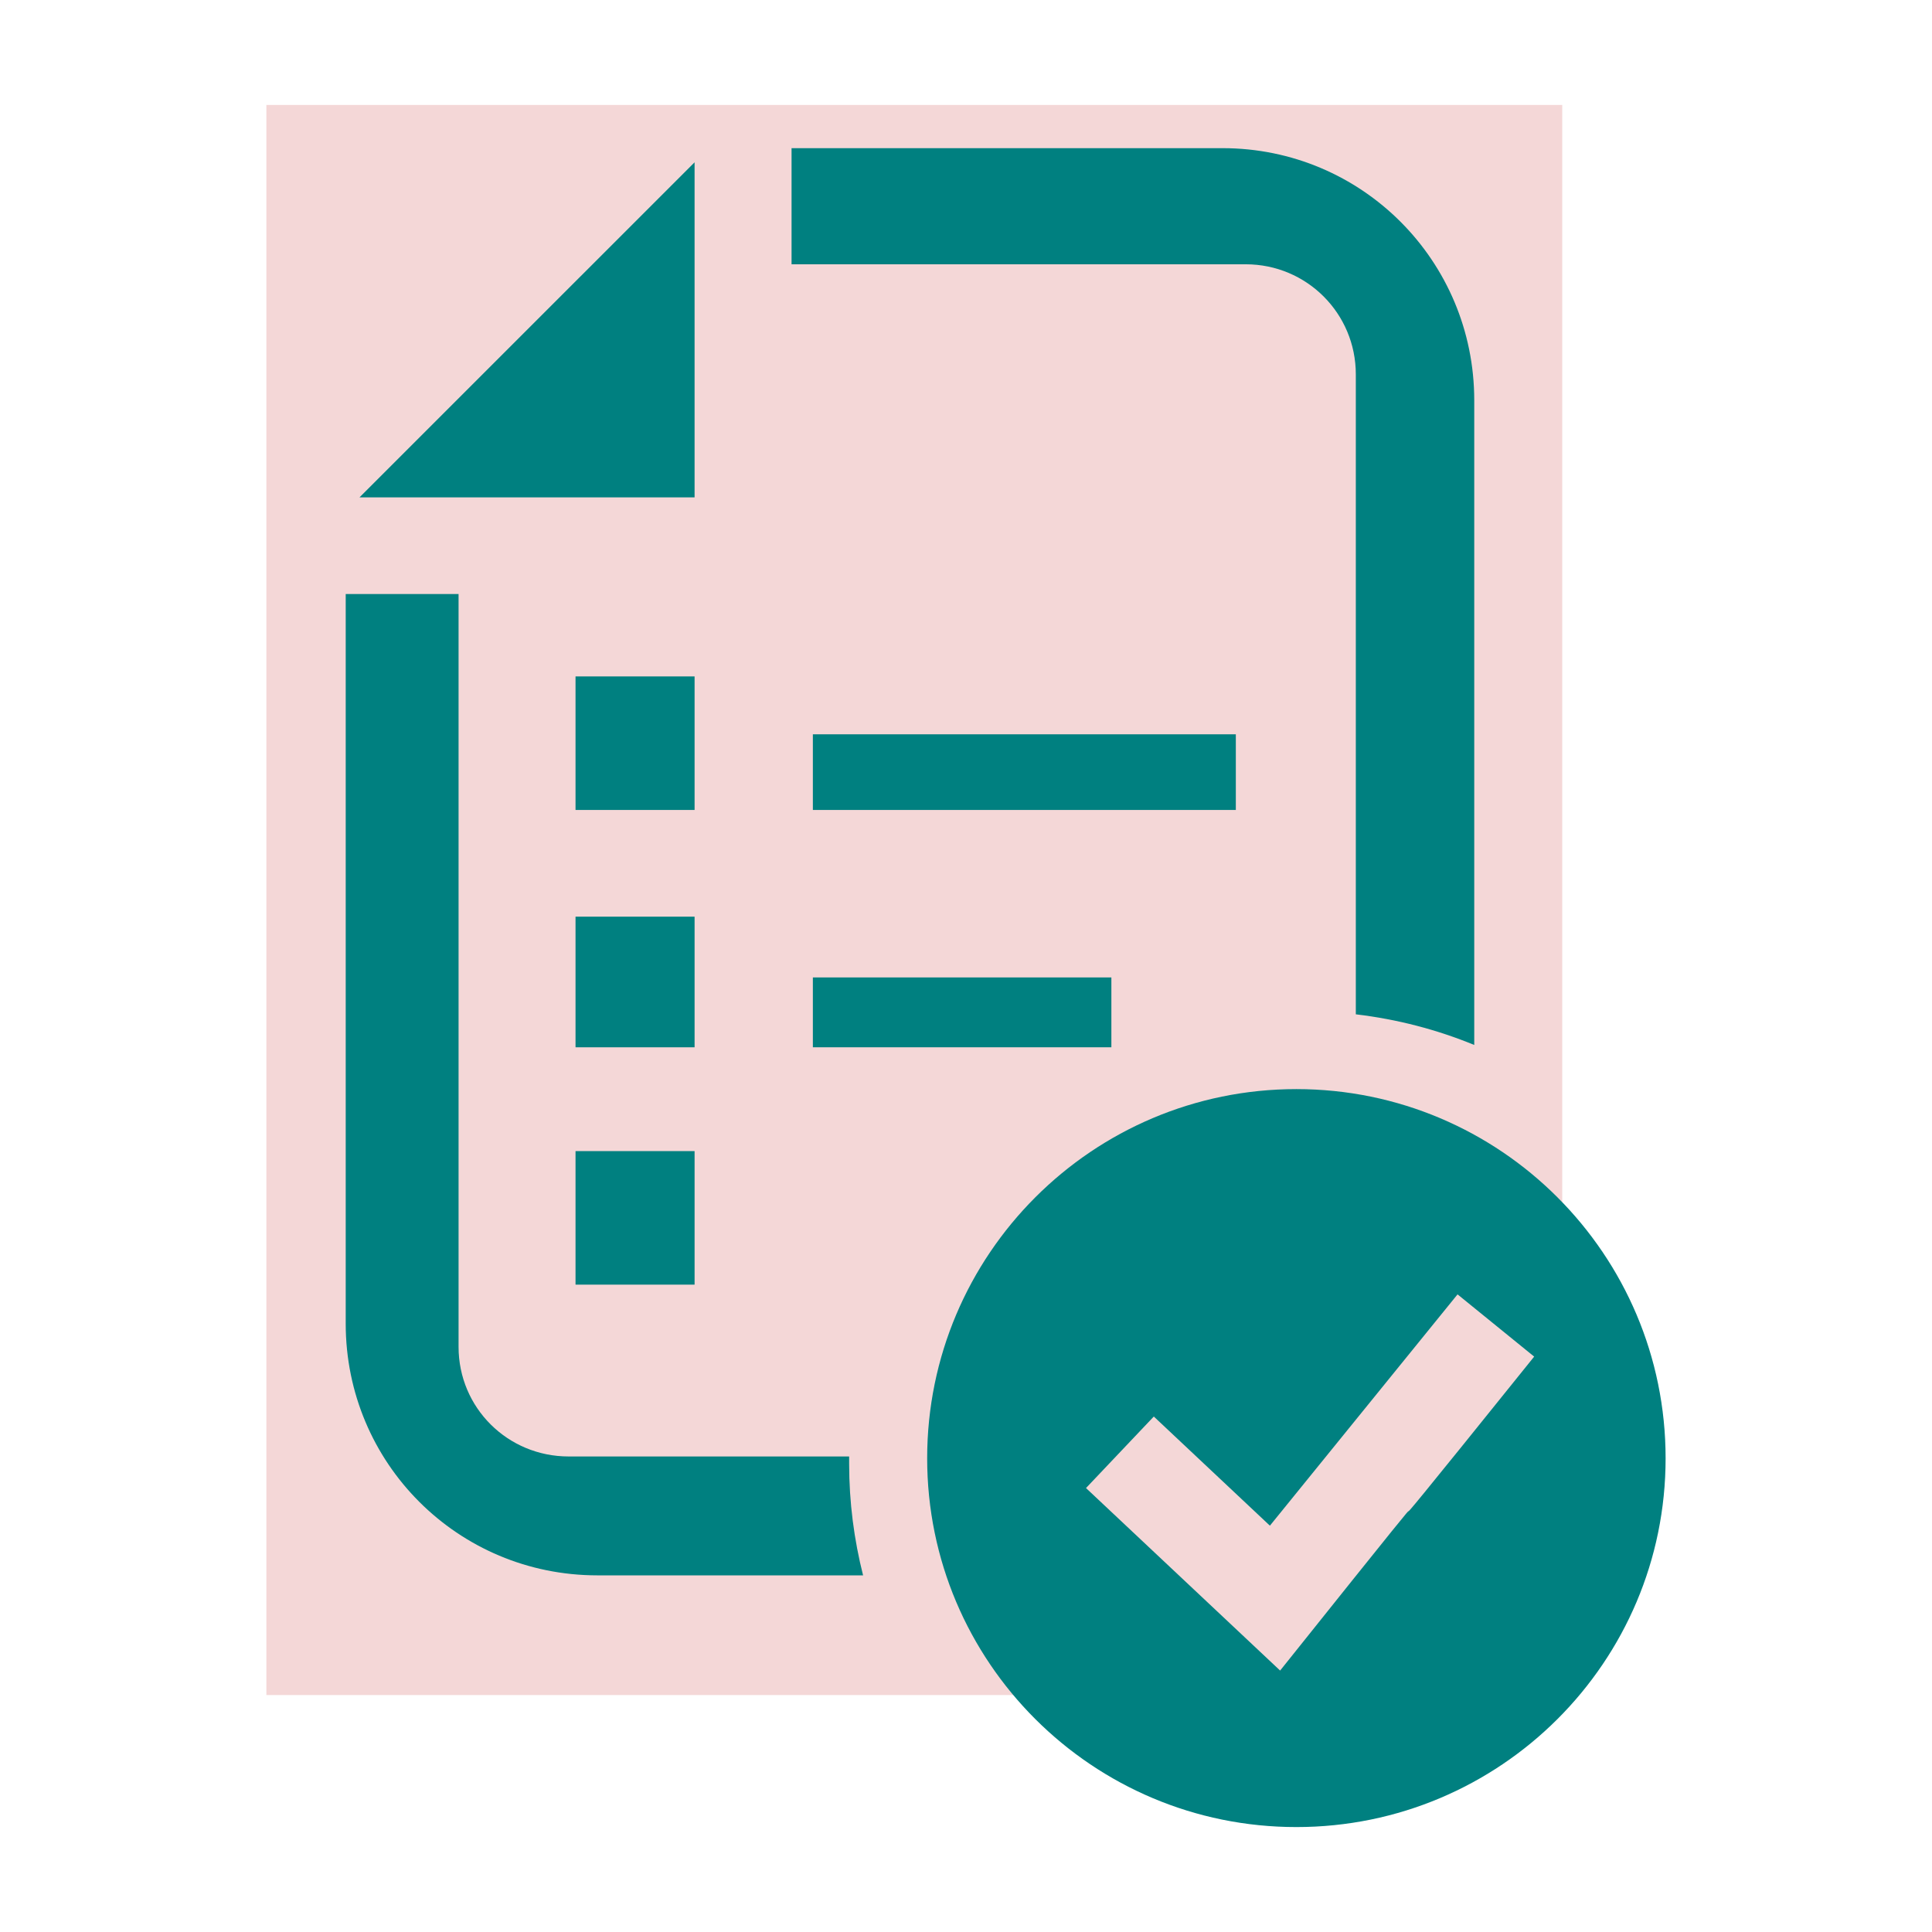
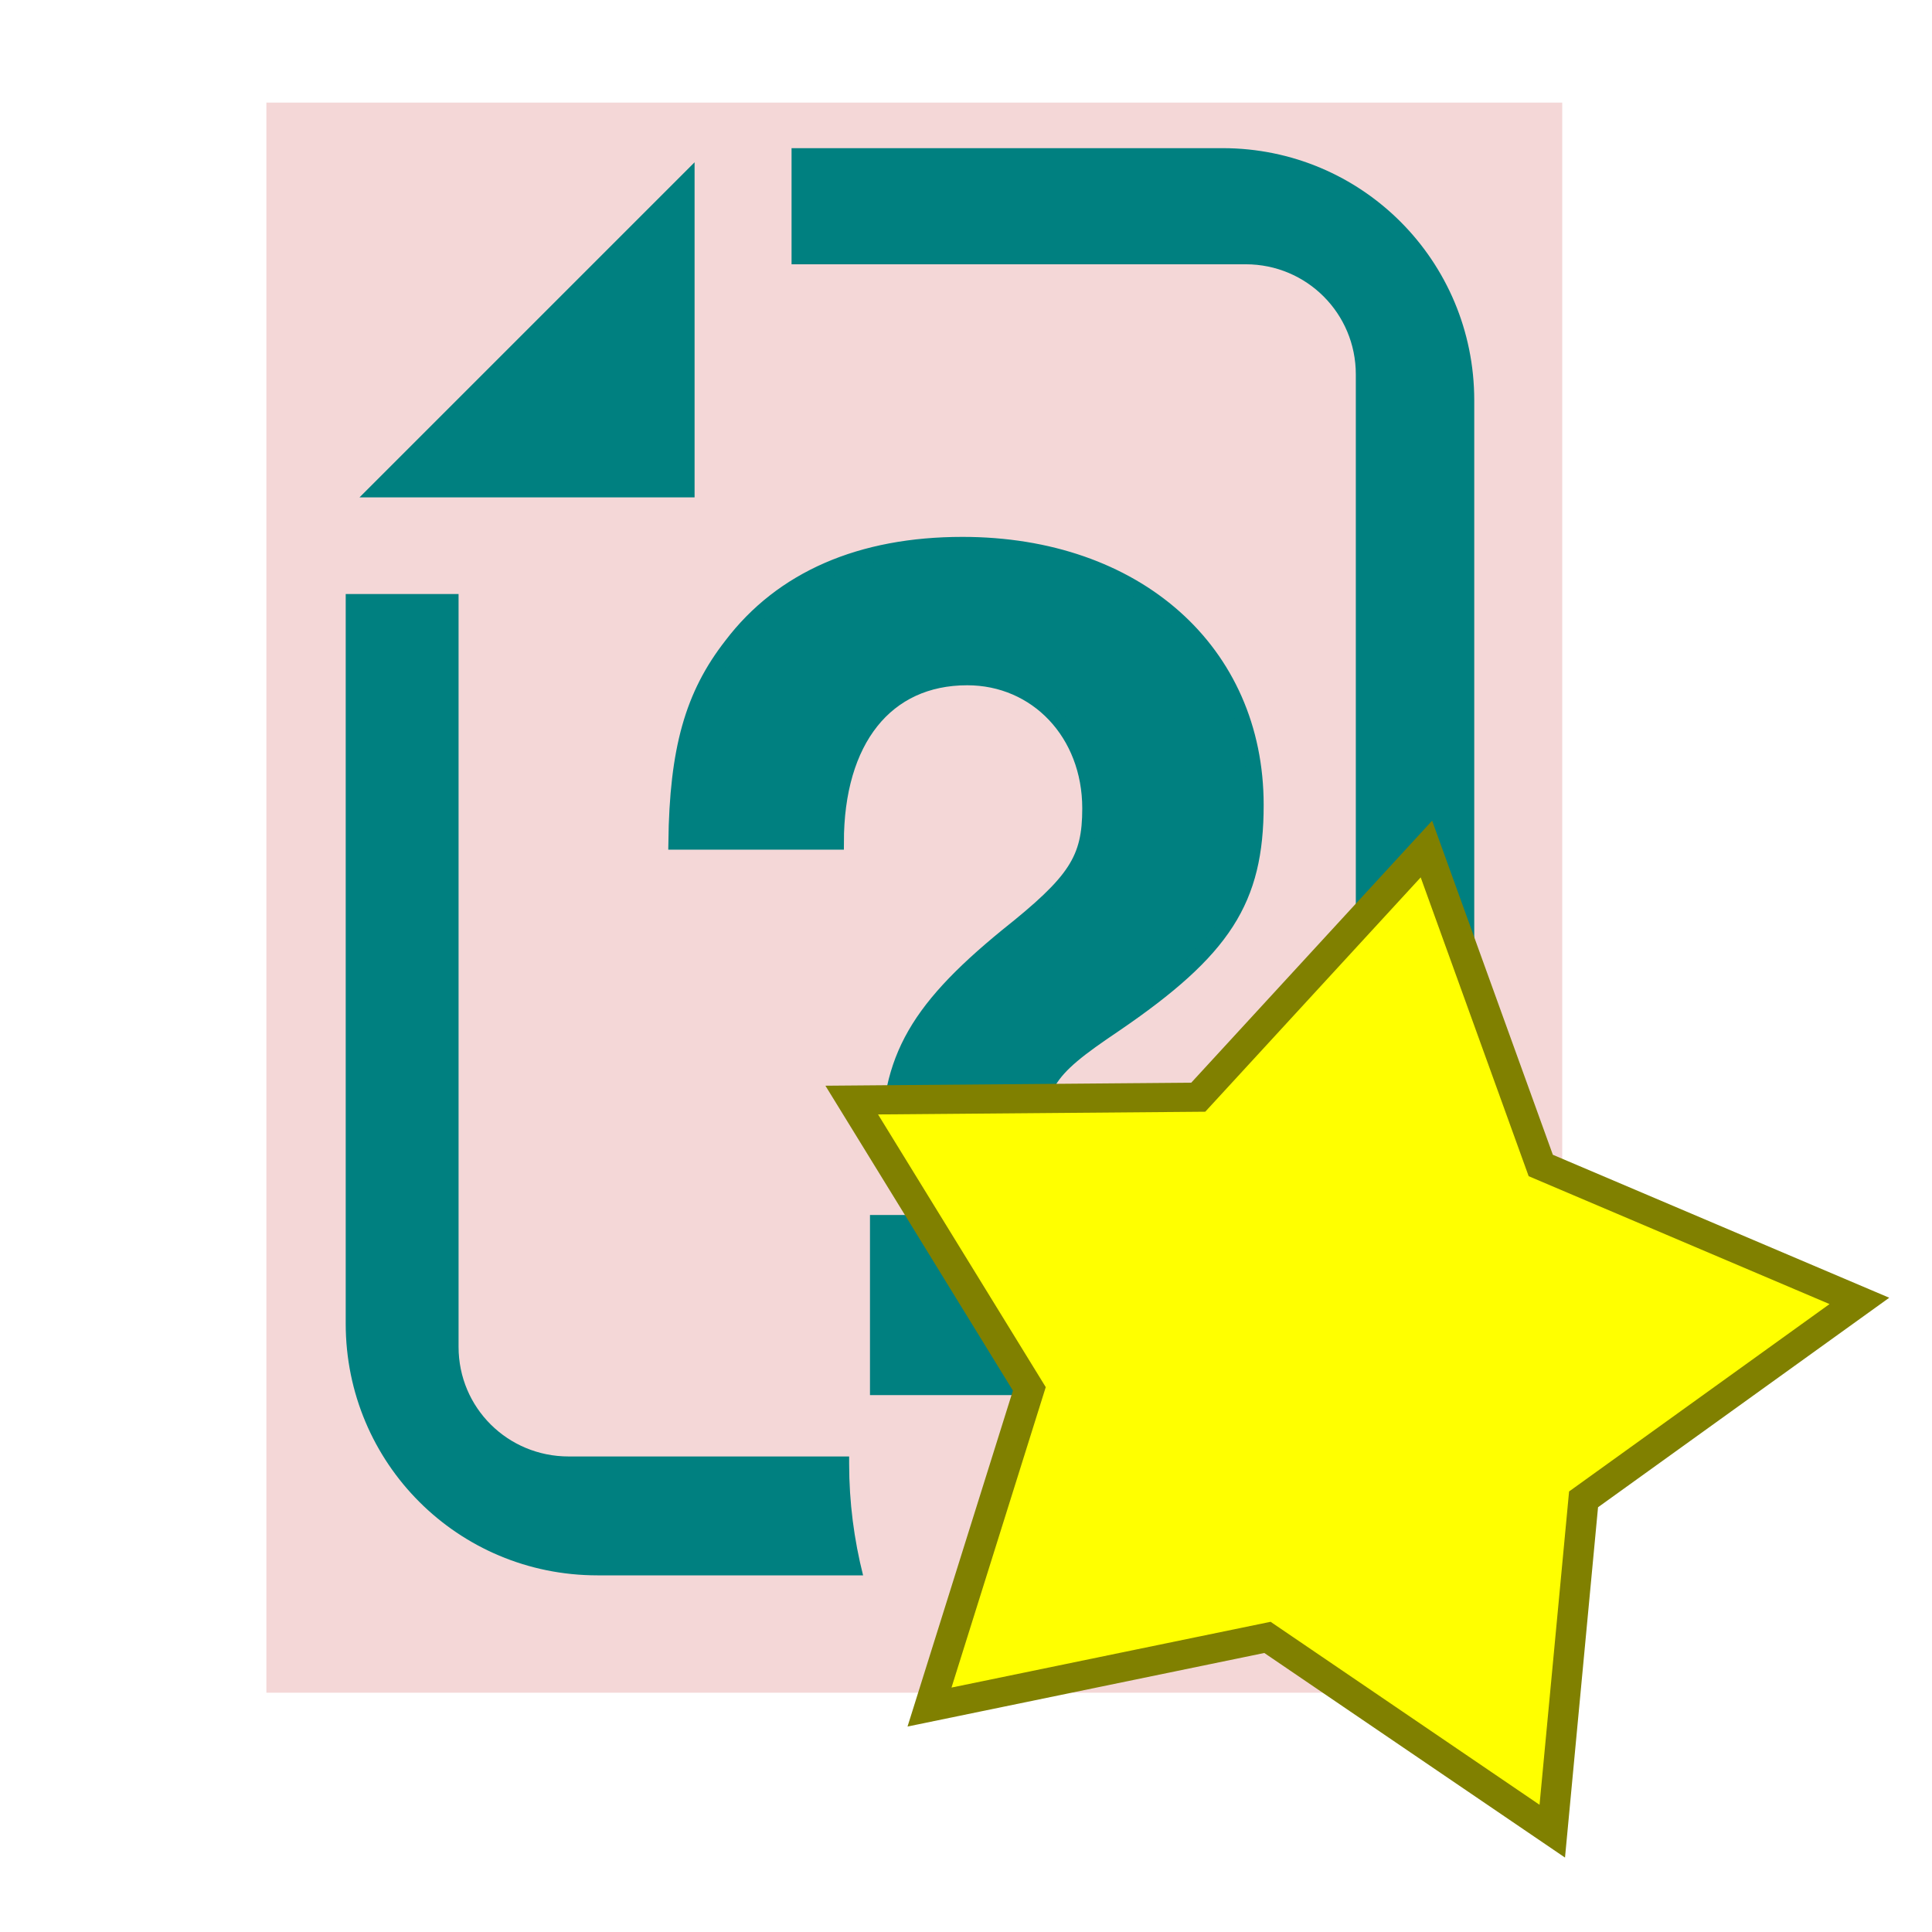
<svg xmlns="http://www.w3.org/2000/svg" id="svg2" version="1.1" width="130" height="130">
  <defs id="defs6" />
-   <rect style="opacity:0.998;fill:#f4d7d7;fill-opacity:1;stroke:none;stroke-width:7.559;stroke-linecap:round;stroke-linejoin:round;stroke-miterlimit:0" id="rect308" width="87.193" height="106.994" x="17.925" y="7.061" />
-   <g id="g160" transform="translate(23.22149,9.927576)" style="fill:#008080;stroke:#008080">
-     <g id="g4061" transform="translate(210.3775,0.5337538)" style="fill:#008080;stroke:#008080">
-       <path id="rect3945-3" d="M -180.337,-0.491 V 7.322 h 30.562 c 4.1,0 7.406,3.306 7.406,7.406 v 43.062 c 2.79,0.33 5.462,1.031 7.969,2.062 v -43.375 c 0,-9.387 -7.551,-16.969 -16.938,-16.969 z m -30,30 v 49.094 c 0,9.387 7.551,16.938 16.938,16.938 h 17.875 c -0.606,-2.397 -0.938,-4.915 -0.938,-7.5 0,-0.168 -0.003,-0.332 0,-0.5 h -18.875 c -4.1,0 -7.406,-3.275 -7.406,-7.375 V 29.509 Z" style="fill:#008080;fill-opacity:1;stroke:#008080;stroke-width:0;stroke-linecap:round;stroke-linejoin:round;stroke-miterlimit:4;stroke-dasharray:none;stroke-opacity:1" />
-       <path id="path3966-6" d="m -146.368,62.822 c -13.714,0 -24.844,11.13 -24.844,24.844 0,13.714 11.13,24.812 24.844,24.812 13.714,0 24.844,-11.099 24.844,-24.812 0,-13.714 -11.13,-24.844 -24.844,-24.844 z m 10.844,13.812 5.156,4.188 c -16.895,21.011 0.032,-0.301 -17.094,21.125 l -13.062,-12.281 4.562,-4.812 7.812,7.344 z" style="fill:#008080;fill-opacity:1;stroke:#008080;stroke-width:0;stroke-linecap:round;stroke-linejoin:round;stroke-miterlimit:4;stroke-dasharray:none;stroke-opacity:1" />
-       <path id="path3988-9" d="M -208.201,22.505 -187.362,1.667 V 22.505 Z" style="fill:#008080;fill-opacity:1;stroke:#008080;stroke-opacity:1" />
-       <rect y="35.554" x="-194.373" height="7.985" width="7.011" id="rect4010-9" style="fill:#008080;fill-opacity:1;stroke:#008080;stroke-opacity:1" />
-       <rect y="51.719" x="-194.373" height="7.79" width="7.011" id="rect4012-7" style="fill:#008080;fill-opacity:1;stroke:#008080;stroke-opacity:1" />
-       <rect y="67.494" x="-194.373" height="7.985" width="7.011" id="rect4014-1" style="fill:#008080;fill-opacity:1;stroke:#008080;stroke-opacity:1" />
-       <rect y="39.449" x="-178.403" height="4.09" width="27.46" id="rect4018-2" style="fill:#008080;fill-opacity:1;stroke:#008080;stroke-opacity:1" />
-       <rect y="55.808" x="-178.403" height="3.7" width="19.086" id="rect4020-6" style="fill:#008080;fill-opacity:1;stroke:#008080;stroke-opacity:1" />
-     </g>
+   <rect style="opacity:0.998;fill:#f4d7d7;fill-opacity:1;stroke:none;stroke-width:7.559;stroke-linecap:round;stroke-linejoin:round;stroke-miterlimit:0" id="rect308" width="87.193" height="106.994" x="17.925" y="6.904" />
+   <path id="rect3945-3" d="M 53.262,9.97 V 17.783 h 30.562 c 4.1,0 7.406,3.306 7.406,7.406 v 43.062 c 2.79,0.33 5.462,1.031 7.969,2.062 v -43.375 c 0,-9.387 -7.551,-16.969 -16.938,-16.969 z m -30,30 v 49.094 c 0,9.387 7.551,16.938 16.938,16.938 h 17.875 c -0.606,-2.397 -0.938,-4.915 -0.938,-7.5 0,-0.168 -0.003,-0.332 0,-0.5 h -18.875 c -4.1,0 -7.406,-3.275 -7.406,-7.375 V 39.97 Z" style="fill:#008080;fill-opacity:1;stroke:#008080;stroke-width:0;stroke-linecap:round;stroke-linejoin:round;stroke-miterlimit:4;stroke-dasharray:none;stroke-opacity:1" />
+   <path id="path3988-9" d="M 25.398,32.967 46.237,12.128 v 20.839 z" style="fill:#008080;fill-opacity:1;stroke:#008080;stroke-opacity:1" />
+   <g aria-label="?" transform="scale(1.019769,0.9806139)" id="text382" style="font-weight:bold;font-size:77.808px;line-height:125%;font-family:'Nimbus Sans';-inkscape-font-specification:'Nimbus Sans Bold';letter-spacing:0px;word-spacing:0px;fill:#008080;stroke:#008080;stroke-width:1px">
+     <path d="m 68.331,79.59 c 0,-5.135 0.545,-5.991 5.213,-9.259 7.236,-5.135 9.337,-8.559 9.337,-15.095 0,-10.582 -7.936,-17.896 -19.374,-17.896 -6.691,0 -11.905,2.334 -15.25,6.925 -2.568,3.424 -3.579,7.158 -3.657,13.539 h 10.582 c 0,-7.003 3.268,-11.282 8.637,-11.282 4.591,0 8.092,3.813 8.092,8.948 0,3.501 -0.934,4.98 -5.447,8.714 -6.225,5.291 -8.014,8.792 -7.781,15.406 z m 1.245,4.279 H 57.904 v 11.36 h 11.671 z" id="path434" />
  </g>
+   <path style="fill:#ffff00;fill-opacity:1;fill-rule:nonzero;stroke:#808000;stroke-width:0.772;stroke-linecap:butt;stroke-linejoin:miter;stroke-miterlimit:4;stroke-dasharray:none;stroke-dashoffset:0;stroke-opacity:1" id="path1518" d="m 19.643,-6.971 -7.936,-3.886 -8.223,3.234 1.244,-8.748 -5.617,-6.821 8.705,-1.521 4.751,-7.45 4.136,7.809 8.554,2.217 -6.148,6.347 z" transform="matrix(2.609236,0.4157125,-0.3967225,2.506549,50.43023,132.5231)" />
</svg>
